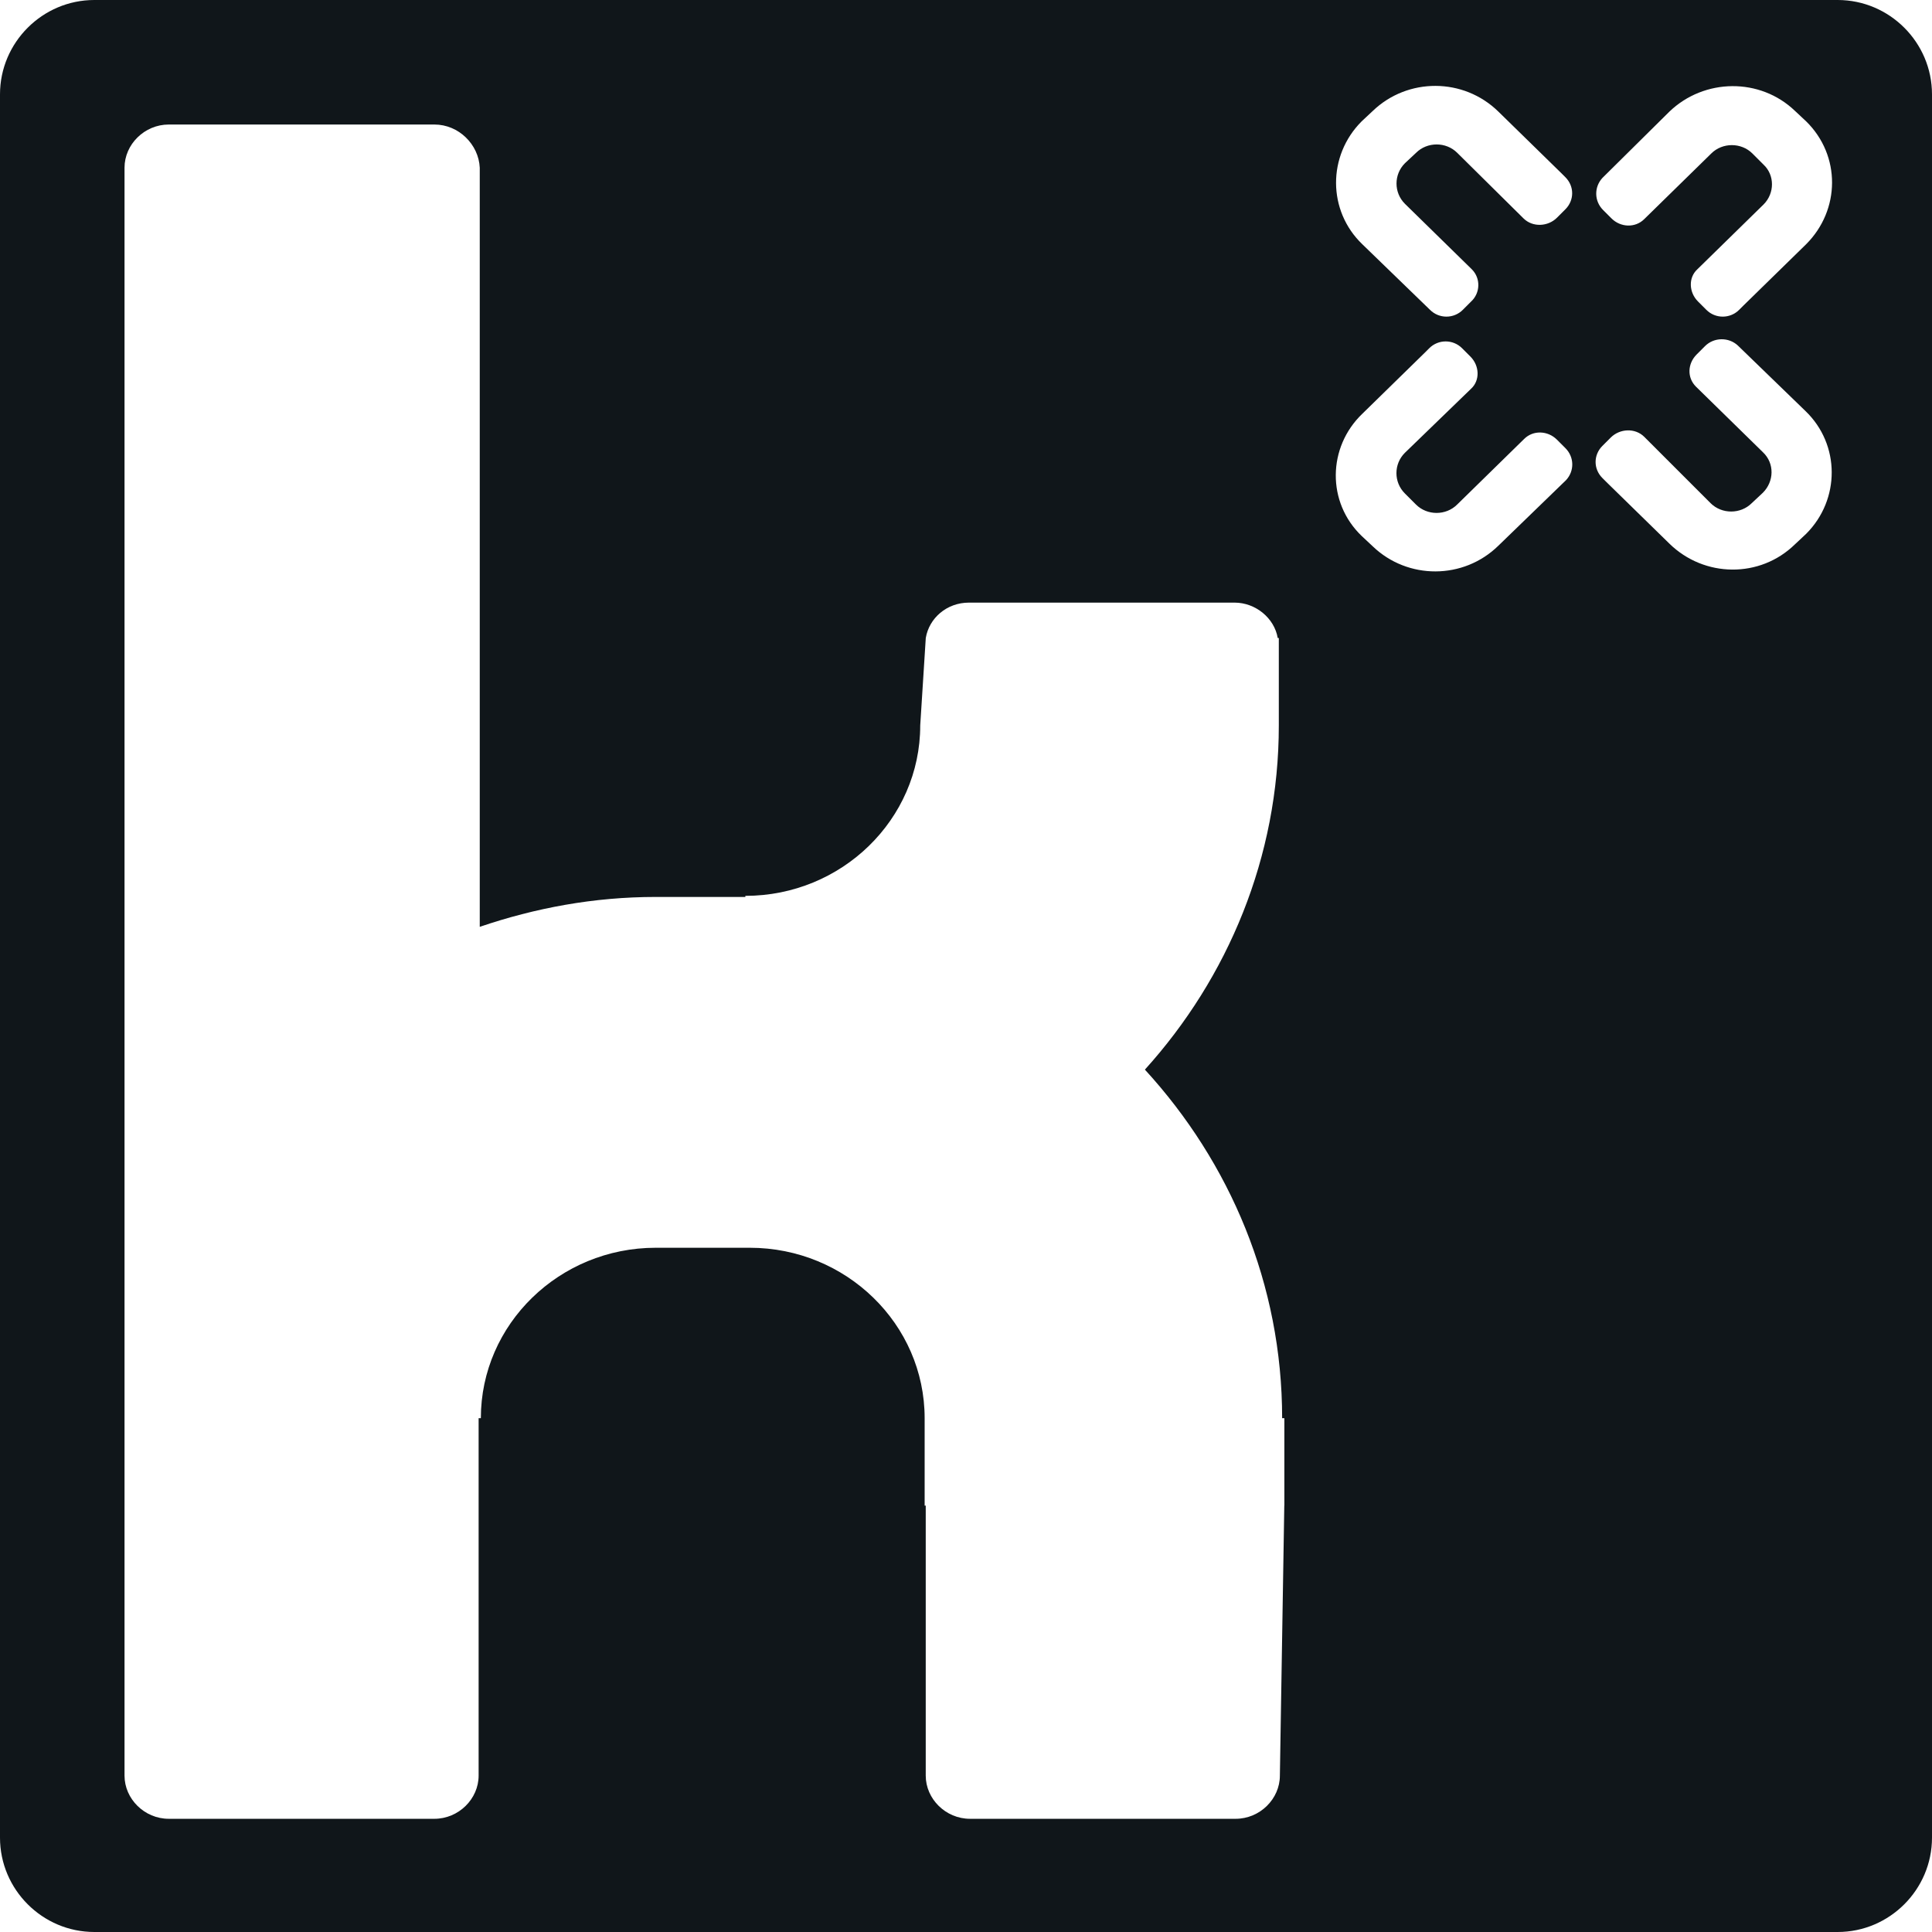
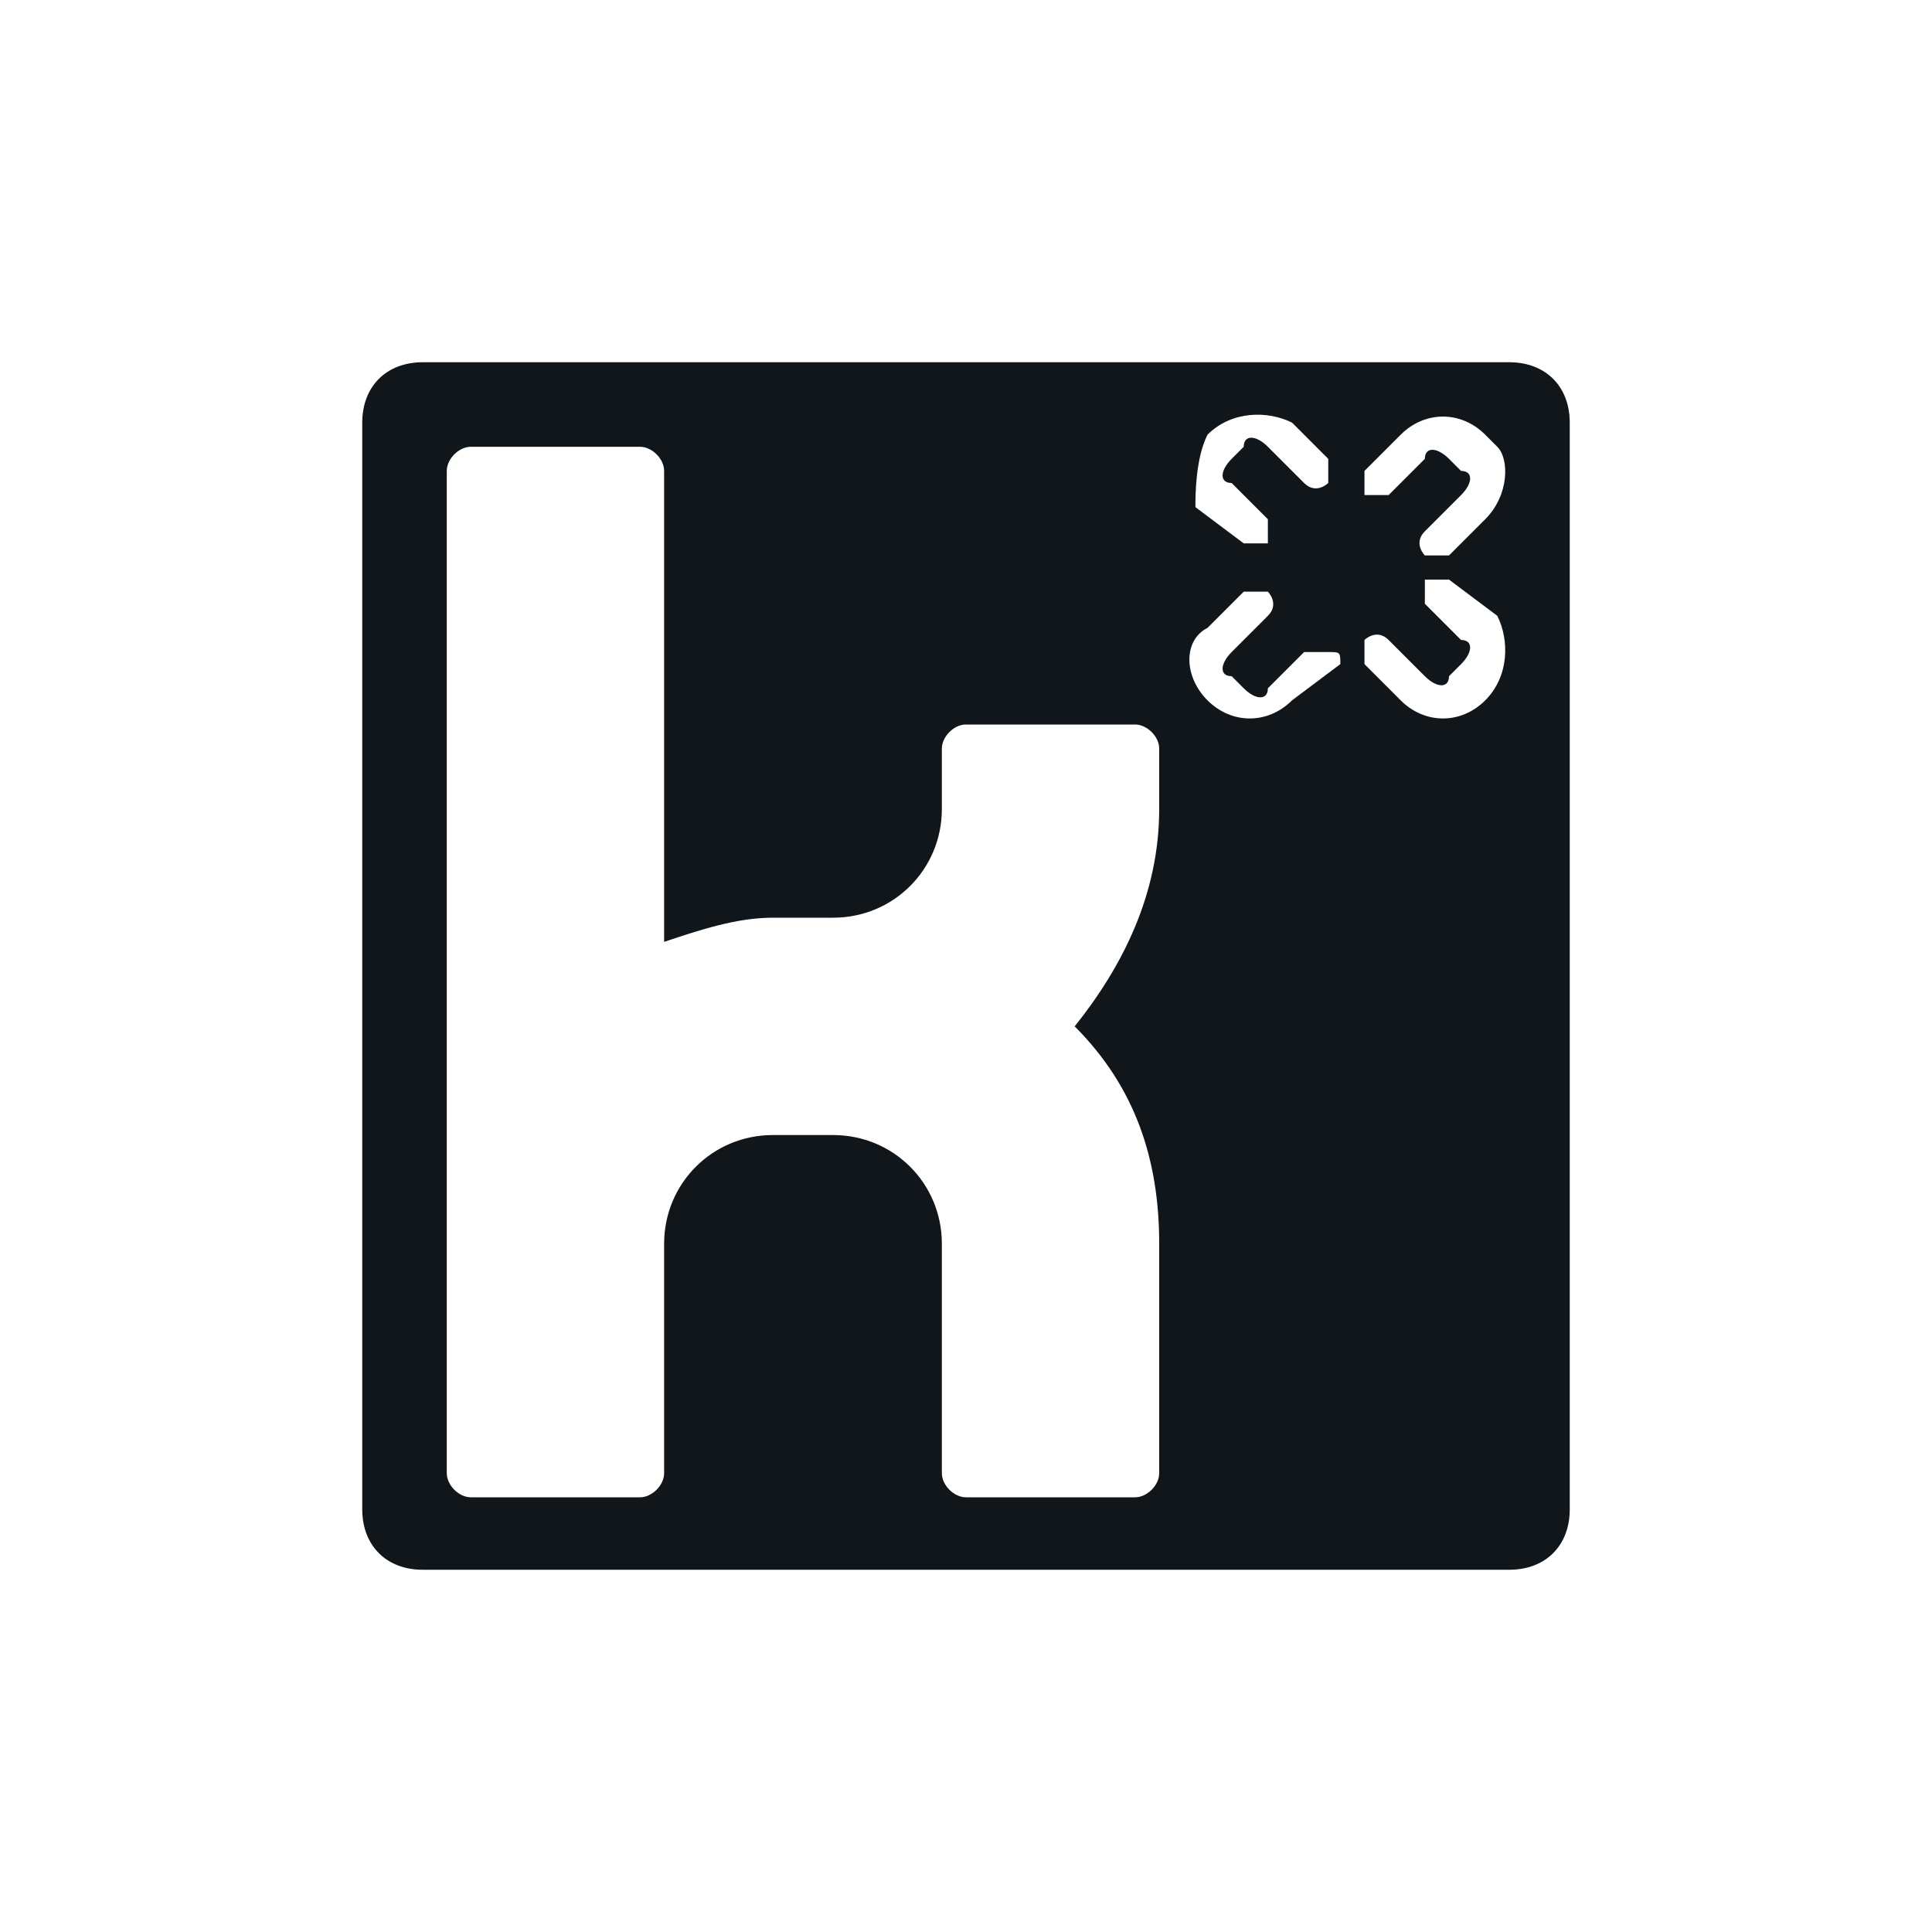
- <svg xmlns="http://www.w3.org/2000/svg" version="1.1" id="Layer_1" x="0px" y="0px" viewBox="0 0 512 512" style="enable-background:new 0 0 512 512;" xml:space="preserve">
+ <svg xmlns="http://www.w3.org/2000/svg" version="1.1" id="Layer_1" x="0px" y="0px" viewBox="0 0 16 16" style="enable-background:new 0 0 16 16;" xml:space="preserve">
  <style type="text/css">
	.st0{fill:#10161A;}
</style>
-   <path class="st0" d="M487,0H25C11.25,0,0,11.25,0,25v462c0,13.75,11.25,25,25,25h462c13.75,0,25-11.25,25-25V25  C512,11.25,500.75,0,487,0z M360.84,32.17l2.96-2.77c9.25-8.88,24.04-8.88,33.29,0.18l16.64,16.27l1.11,1.11c2.4,2.4,2.4,6.1,0,8.51  l-2.22,2.22c-2.4,2.4-6.47,2.59-8.88,0.18L386.18,40.5c-2.96-2.96-7.95-2.96-10.91,0l-2.96,2.77c-2.96,2.96-2.96,7.77,0,10.73  l17.75,17.38c2.4,2.4,2.22,6.29-0.18,8.51l-2.22,2.22c-2.4,2.4-6.29,2.4-8.69,0l-17.94-17.38  C351.78,55.85,351.78,41.24,360.84,32.17z M340.35,399l-1.17,71.56c0,6.16-5.28,11.44-11.73,11.44h-70.39  c-6.45,0-11.73-5.28-11.73-11.44V399h-0.29v-23.17c0-24.93-20.82-45.16-46.34-45.16h-24.93c-25.51,0-46.34,20.24-46.34,45.16h-0.59  v94.73c0,6.16-5.28,11.44-11.73,11.44H44.73C38.28,482,33,476.72,33,470.56V44.44C33,38.28,38.28,33,44.73,33h70.39  c6.45,0,11.73,5.28,12.02,11.44v201.18c14.66-4.99,30.21-7.92,46.63-7.92h23.76v-0.29c25.51,0,46.34-20.24,46.34-45.16l1.47-23.17  c0.88-5.28,5.57-9.38,11.44-9.38h70.39c5.57,0,10.56,4.11,11.44,9.38h0.29v23.17c0,34.9-13.49,66.87-35.49,91.21  c22.58,24.63,36.37,56.89,36.37,92.38h0.59V399z M415.03,127.23l-17.94,17.38c-9.25,9.06-24.04,9.06-33.29,0.18l-2.96-2.77  c-9.25-8.88-9.06-23.49,0.18-32.36l16.64-16.27l1.11-1.11c2.4-2.4,6.29-2.4,8.69,0l2.22,2.22c2.4,2.4,2.59,6.29,0.18,8.51  l-17.57,17.01c-2.96,2.96-2.96,7.77,0,10.73l2.96,2.96c2.96,2.96,7.95,2.96,10.91,0l17.75-17.38c2.4-2.4,6.29-2.22,8.69,0.18  l2.22,2.22C417.25,121.13,417.25,124.83,415.03,127.23z M478.65,141.47l-2.96,2.77c-9.25,9.06-24.04,8.88-33.29-0.18l-16.64-16.27  l-1.11-1.11c-2.4-2.4-2.4-6.1,0-8.51l2.22-2.22c2.4-2.4,6.47-2.59,8.88-0.18l17.57,17.57c2.96,2.96,7.95,2.96,10.91,0l2.96-2.77  c2.96-2.96,3.14-7.77,0-10.73l-17.75-17.38c-2.4-2.4-2.22-6.1,0.18-8.51l2.22-2.22c2.4-2.4,6.29-2.4,8.69-0.18l17.94,17.38  C487.71,117.8,487.71,132.41,478.65,141.47z M478.65,64.72L462,81l-1.11,1.11c-2.4,2.4-6.29,2.4-8.69,0l-2.22-2.22  c-2.4-2.4-2.59-6.29-0.18-8.51l17.57-17.2c2.96-2.96,2.96-7.77,0-10.54l-2.96-2.96c-2.96-2.96-7.95-2.96-10.91,0l-17.75,17.38  c-2.4,2.4-6.29,2.22-8.69-0.18l-2.22-2.22c-2.4-2.4-2.4-6.1-0.18-8.51l17.75-17.57c9.25-8.88,24.04-9.06,33.29-0.18l2.96,2.77  C487.89,41.24,487.71,55.66,478.65,64.72z" />
+   <path class="st0" d="M12.5,3h-9C3.2,3,3,3.2,3,3.5v9C3,12.8,3.2,13,3.5,13h9c0.3,0,0.5-0.2,0.5-0.5v-9C13,3.2,12.8,3,12.5,3z   M10,3.6L10,3.6c0.2-0.2,0.5-0.2,0.7-0.1l0.3,0.3l0,0c0,0,0,0.1,0,0.2l0,0c0,0-0.1,0.1-0.2,0l-0.3-0.3c-0.1-0.1-0.2-0.1-0.2,0  l-0.1,0.1c-0.1,0.1-0.1,0.2,0,0.2l0.3,0.3c0,0,0,0.1,0,0.2l0,0c0,0-0.1,0-0.2,0l-0.4-0.3C9.9,4.1,9.9,3.8,10,3.6z M9.6,10.8l0,1.4  c0,0.1-0.1,0.2-0.2,0.2H8c-0.1,0-0.2-0.1-0.2-0.2v-1.4h0v-0.5c0-0.5-0.4-0.9-0.9-0.9H6.4c-0.5,0-0.9,0.4-0.9,0.9h0v1.9  c0,0.1-0.1,0.2-0.2,0.2H3.9c-0.1,0-0.2-0.1-0.2-0.2V3.9c0-0.1,0.1-0.2,0.2-0.2h1.4c0.1,0,0.2,0.1,0.2,0.2v3.9  c0.3-0.1,0.6-0.2,0.9-0.2h0.5v0c0.5,0,0.9-0.4,0.9-0.9l0-0.5c0-0.1,0.1-0.2,0.2-0.2h1.4c0.1,0,0.2,0.1,0.2,0.2h0v0.5  c0,0.7-0.3,1.3-0.7,1.8C9.4,9,9.6,9.6,9.6,10.3h0L9.6,10.8L9.6,10.8z M11.1,5.5l-0.4,0.3c-0.2,0.2-0.5,0.2-0.7,0L10,5.8  c-0.2-0.2-0.2-0.5,0-0.6l0.3-0.3l0,0c0,0,0.1,0,0.2,0l0,0c0,0,0.1,0.1,0,0.2l-0.3,0.3c-0.1,0.1-0.1,0.2,0,0.2l0.1,0.1  c0.1,0.1,0.2,0.1,0.2,0l0.3-0.3c0,0,0.1,0,0.2,0l0,0C11.1,5.4,11.1,5.4,11.1,5.5z M12.3,5.8L12.3,5.8C12.1,6,11.8,6,11.6,5.8  l-0.3-0.3l0,0c0,0,0-0.1,0-0.2l0,0c0,0,0.1-0.1,0.2,0l0.3,0.3c0.1,0.1,0.2,0.1,0.2,0l0.1-0.1c0.1-0.1,0.1-0.2,0-0.2L11.8,5  c0,0,0-0.1,0-0.2l0,0c0,0,0.1,0,0.2,0l0.4,0.3C12.5,5.3,12.5,5.6,12.3,5.8z M12.3,4.3L12,4.6l0,0c0,0-0.1,0-0.2,0l0,0  c0,0-0.1-0.1,0-0.2l0.3-0.3c0.1-0.1,0.1-0.2,0-0.2l-0.1-0.1c-0.1-0.1-0.2-0.1-0.2,0l-0.3,0.3c0,0-0.1,0-0.2,0l0,0c0,0,0-0.1,0-0.2  l0.3-0.3c0.2-0.2,0.5-0.2,0.7,0l0.1,0.1C12.5,3.8,12.5,4.1,12.3,4.3z" />
</svg>
